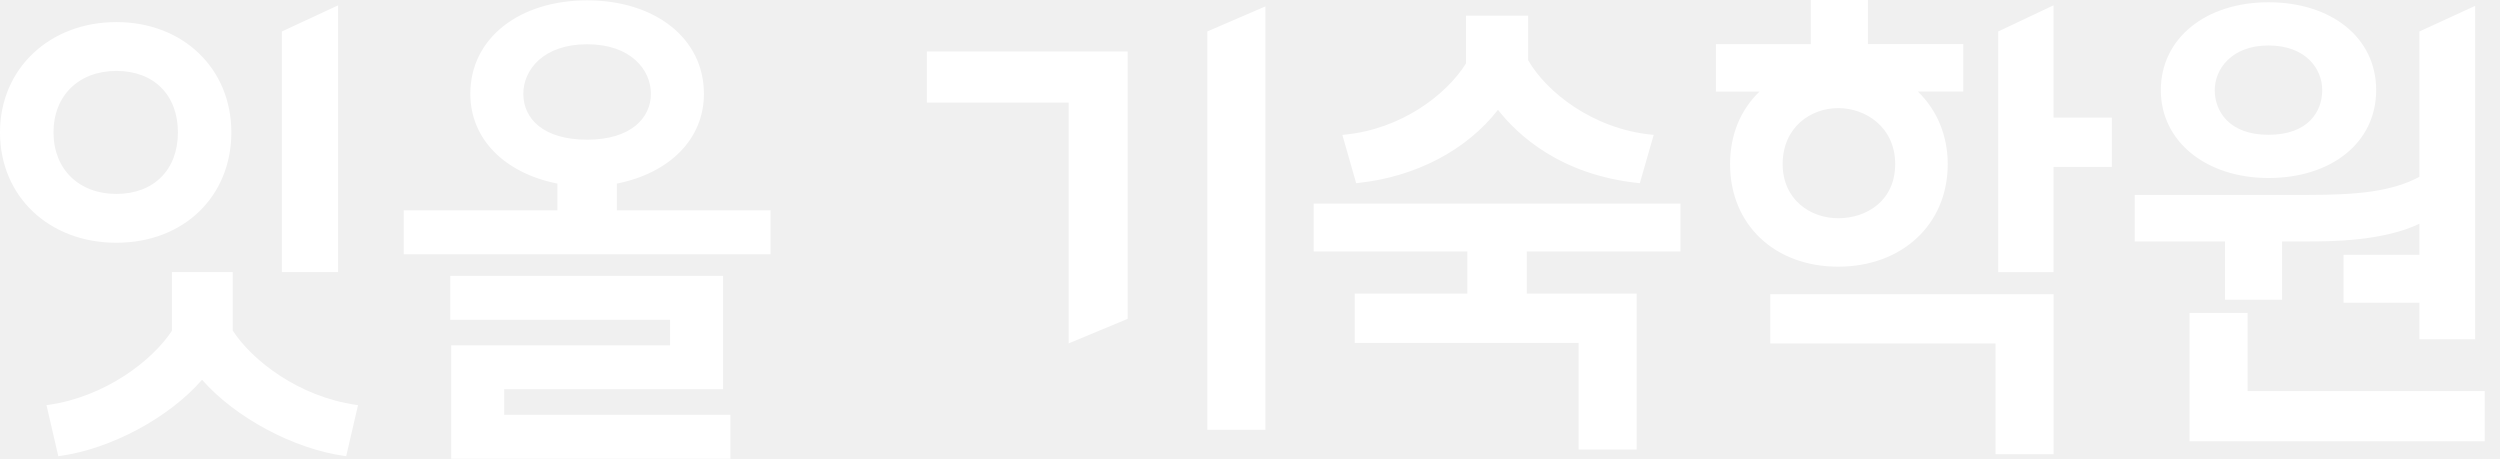
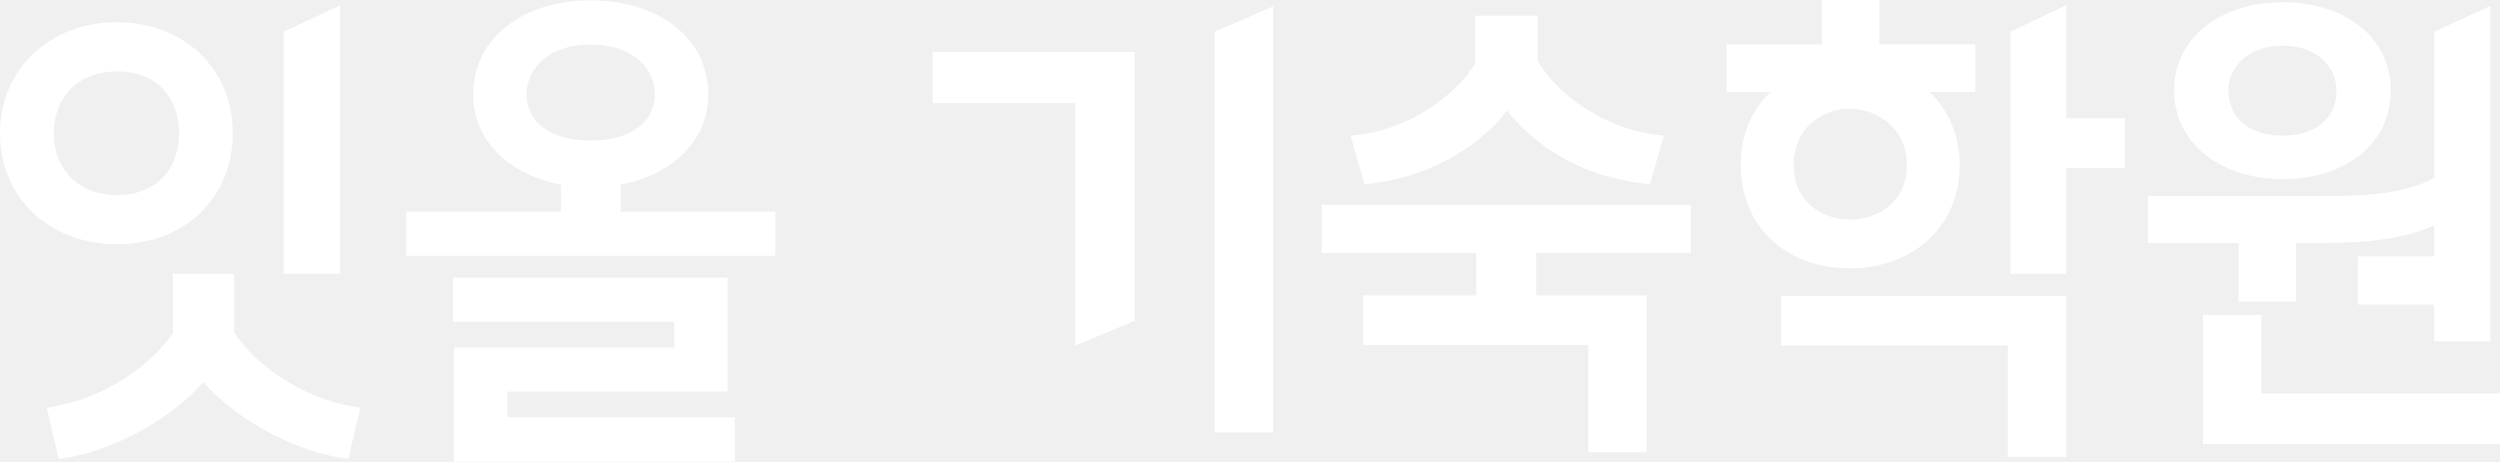
- <svg xmlns="http://www.w3.org/2000/svg" width="109" height="20" viewBox="0 0 109 20" fill="none">
+ <svg xmlns="http://www.w3.org/2000/svg" preserveAspectRatio="none" overflow="visible" style="display: block;" width="108.333" height="20" viewBox="0 0 108.333 20" fill="none">
  <g id="gisuk">
    <path id="Vector" d="M21.983 16.97H31.527V12.028H19.632V13.944H29.216V15.056H19.671V20H31.846V18.085H21.983V16.968V16.97ZM10.087 5.773C10.087 2.986 7.979 0.963 5.074 0.963C2.169 0.963 0 2.986 0 5.773C0 8.561 2.134 10.584 5.074 10.584C8.014 10.584 10.087 8.561 10.087 5.773ZM2.333 5.773C2.333 4.169 3.435 3.092 5.074 3.092C6.713 3.092 7.757 4.145 7.757 5.773C7.757 7.402 6.705 8.455 5.074 8.455C3.443 8.455 2.333 7.378 2.333 5.773ZM10.146 14.404V11.861H7.495V14.423C6.629 15.734 4.586 17.297 2.117 17.652L2.027 17.664L2.542 19.89L2.616 19.88C4.846 19.569 7.375 18.209 8.809 16.558C10.263 18.211 12.801 19.571 15.021 19.88L15.094 19.89L15.61 17.664L15.52 17.652C13.03 17.293 10.993 15.722 10.142 14.404H10.146ZM97.995 17.05V13.644H95.463V19.24H108.333V17.05H97.995ZM98.906 7.761C101.639 7.761 103.601 6.227 103.601 3.93C103.601 1.632 101.639 0.099 98.906 0.099C96.173 0.099 94.212 1.668 94.212 3.93C94.212 6.192 96.217 7.761 98.906 7.761ZM98.906 1.983C100.526 1.983 101.249 2.994 101.249 3.93C101.249 4.865 100.633 5.877 98.906 5.877C97.179 5.877 96.563 4.838 96.563 3.93C96.563 3.022 97.288 1.983 98.906 1.983ZM59.197 7.98C61.718 7.714 63.94 6.553 65.312 4.787C66.151 5.864 68.016 7.621 71.428 7.98L71.497 7.986L72.101 5.881L72.002 5.871C69.439 5.613 67.425 4.012 66.628 2.625V0.682H63.919V2.764C63.055 4.143 61.089 5.634 58.624 5.871L58.526 5.881L59.13 7.989L59.199 7.982L59.197 7.98ZM77.181 14.976H87.004V19.802H89.536V12.826H77.183V14.976H77.181ZM14.74 0.234L12.288 1.373V11.861H14.74V0.234ZM89.534 0.232L87.121 1.373V11.866H89.534V7.277H92.078V5.127H89.534V0.232ZM84.921 7.154C84.921 5.919 84.46 4.804 83.619 3.991H85.598V1.922H81.442V0H78.95V1.924H74.815V3.993H76.714C75.873 4.804 75.431 5.892 75.431 7.157C75.431 9.79 77.37 11.627 80.147 11.627C82.924 11.627 84.921 9.788 84.921 7.157V7.154ZM77.724 7.154C77.724 5.552 78.944 4.713 80.147 4.713C81.35 4.713 82.63 5.552 82.63 7.154C82.63 8.757 81.381 9.515 80.147 9.515C78.912 9.515 77.724 8.688 77.724 7.154ZM57.275 10.964H63.975V12.801H59.065V14.951H68.827V19.599H71.359V12.801H66.568V10.964H73.268V8.876H57.275V10.964ZM52.639 18.739H55.171V0.279L52.639 1.371V18.737V18.739ZM26.894 8.005C29.168 7.554 30.691 6.084 30.691 4.09C30.693 1.662 28.549 0.015 25.598 0.015C22.648 0.015 20.506 1.662 20.506 4.09C20.506 6.084 22.029 7.554 24.303 8.005V9.171H17.603V11.086H33.596V9.171H26.896V8.005H26.894ZM22.817 4.09C22.817 3.049 23.687 1.93 25.598 1.93C27.51 1.93 28.38 3.049 28.38 4.09C28.38 5.131 27.52 6.09 25.598 6.09C23.677 6.09 22.817 5.165 22.817 4.09ZM97.007 13.069H99.499V10.527H100.577C101.574 10.527 103.88 10.527 105.485 9.756V11.108H102.178V13.198H105.485V14.793H107.916V0.256L105.485 1.373V7.71C104.27 8.364 102.725 8.498 100.635 8.498H93.074V10.527H97.01V13.069H97.007ZM40.41 4.473H46.594V14.972L49.166 13.901V2.245H40.412V4.475L40.41 4.473Z" fill="white" />
  </g>
</svg>
